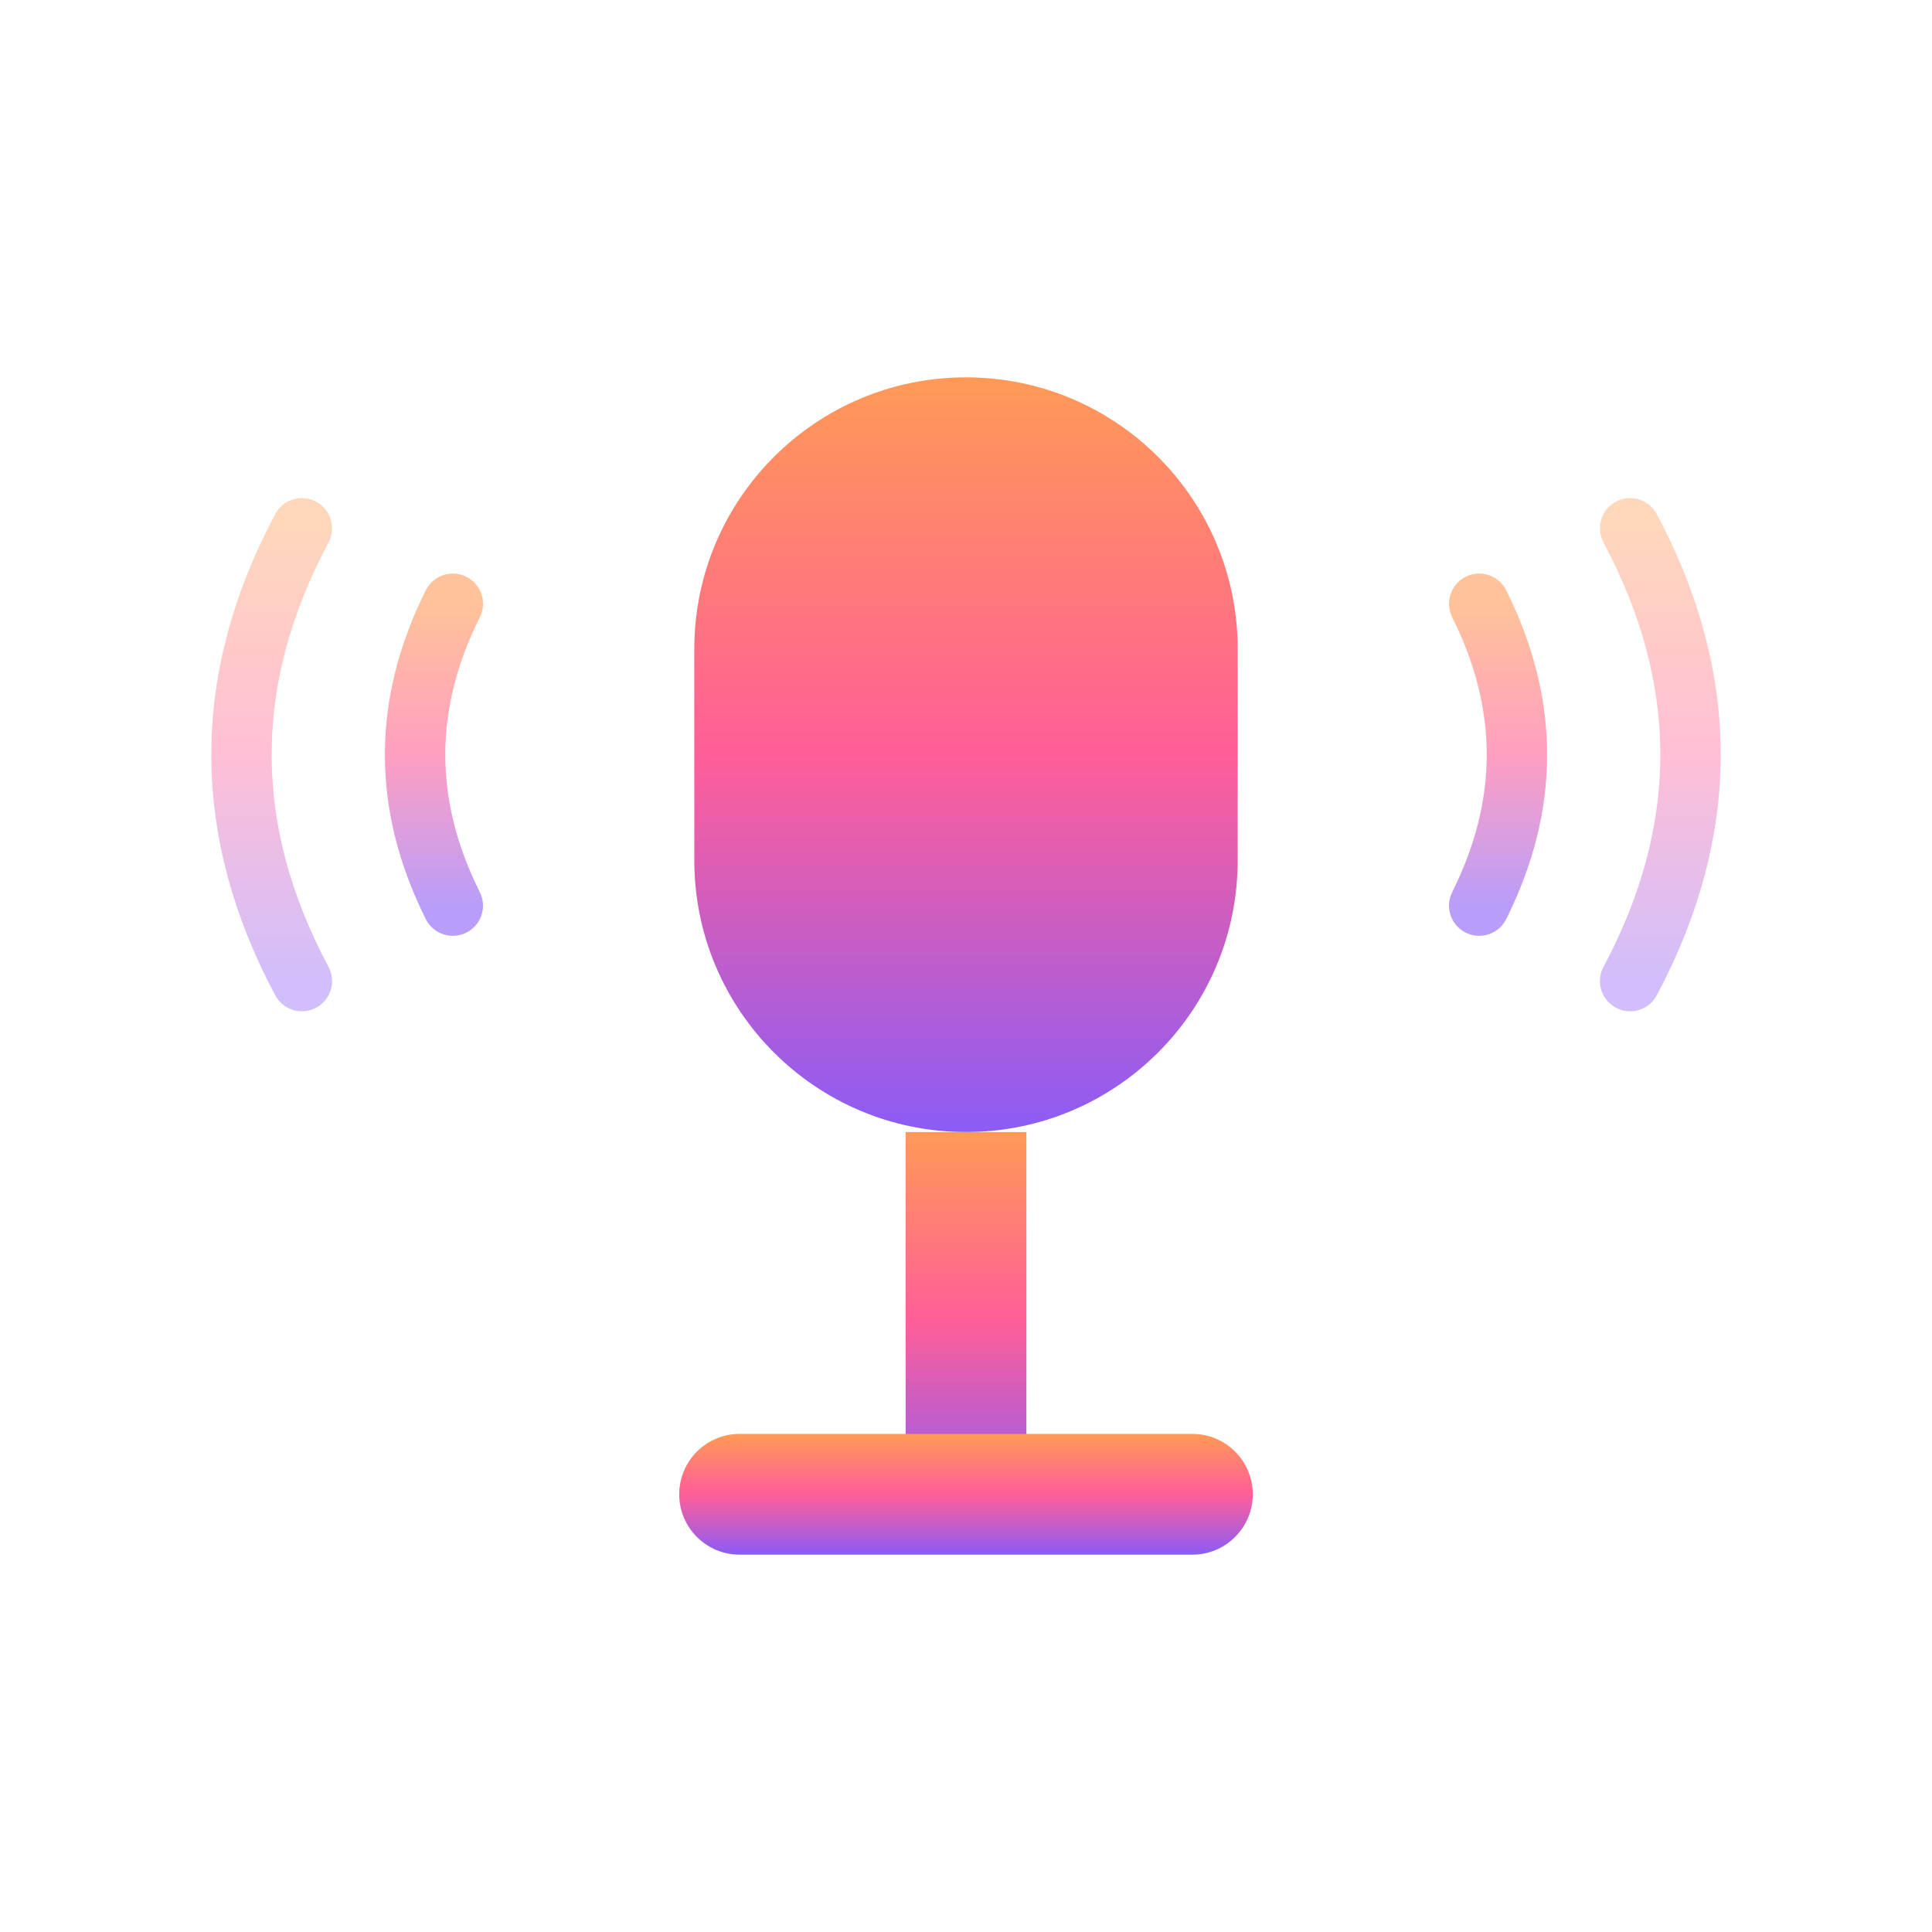
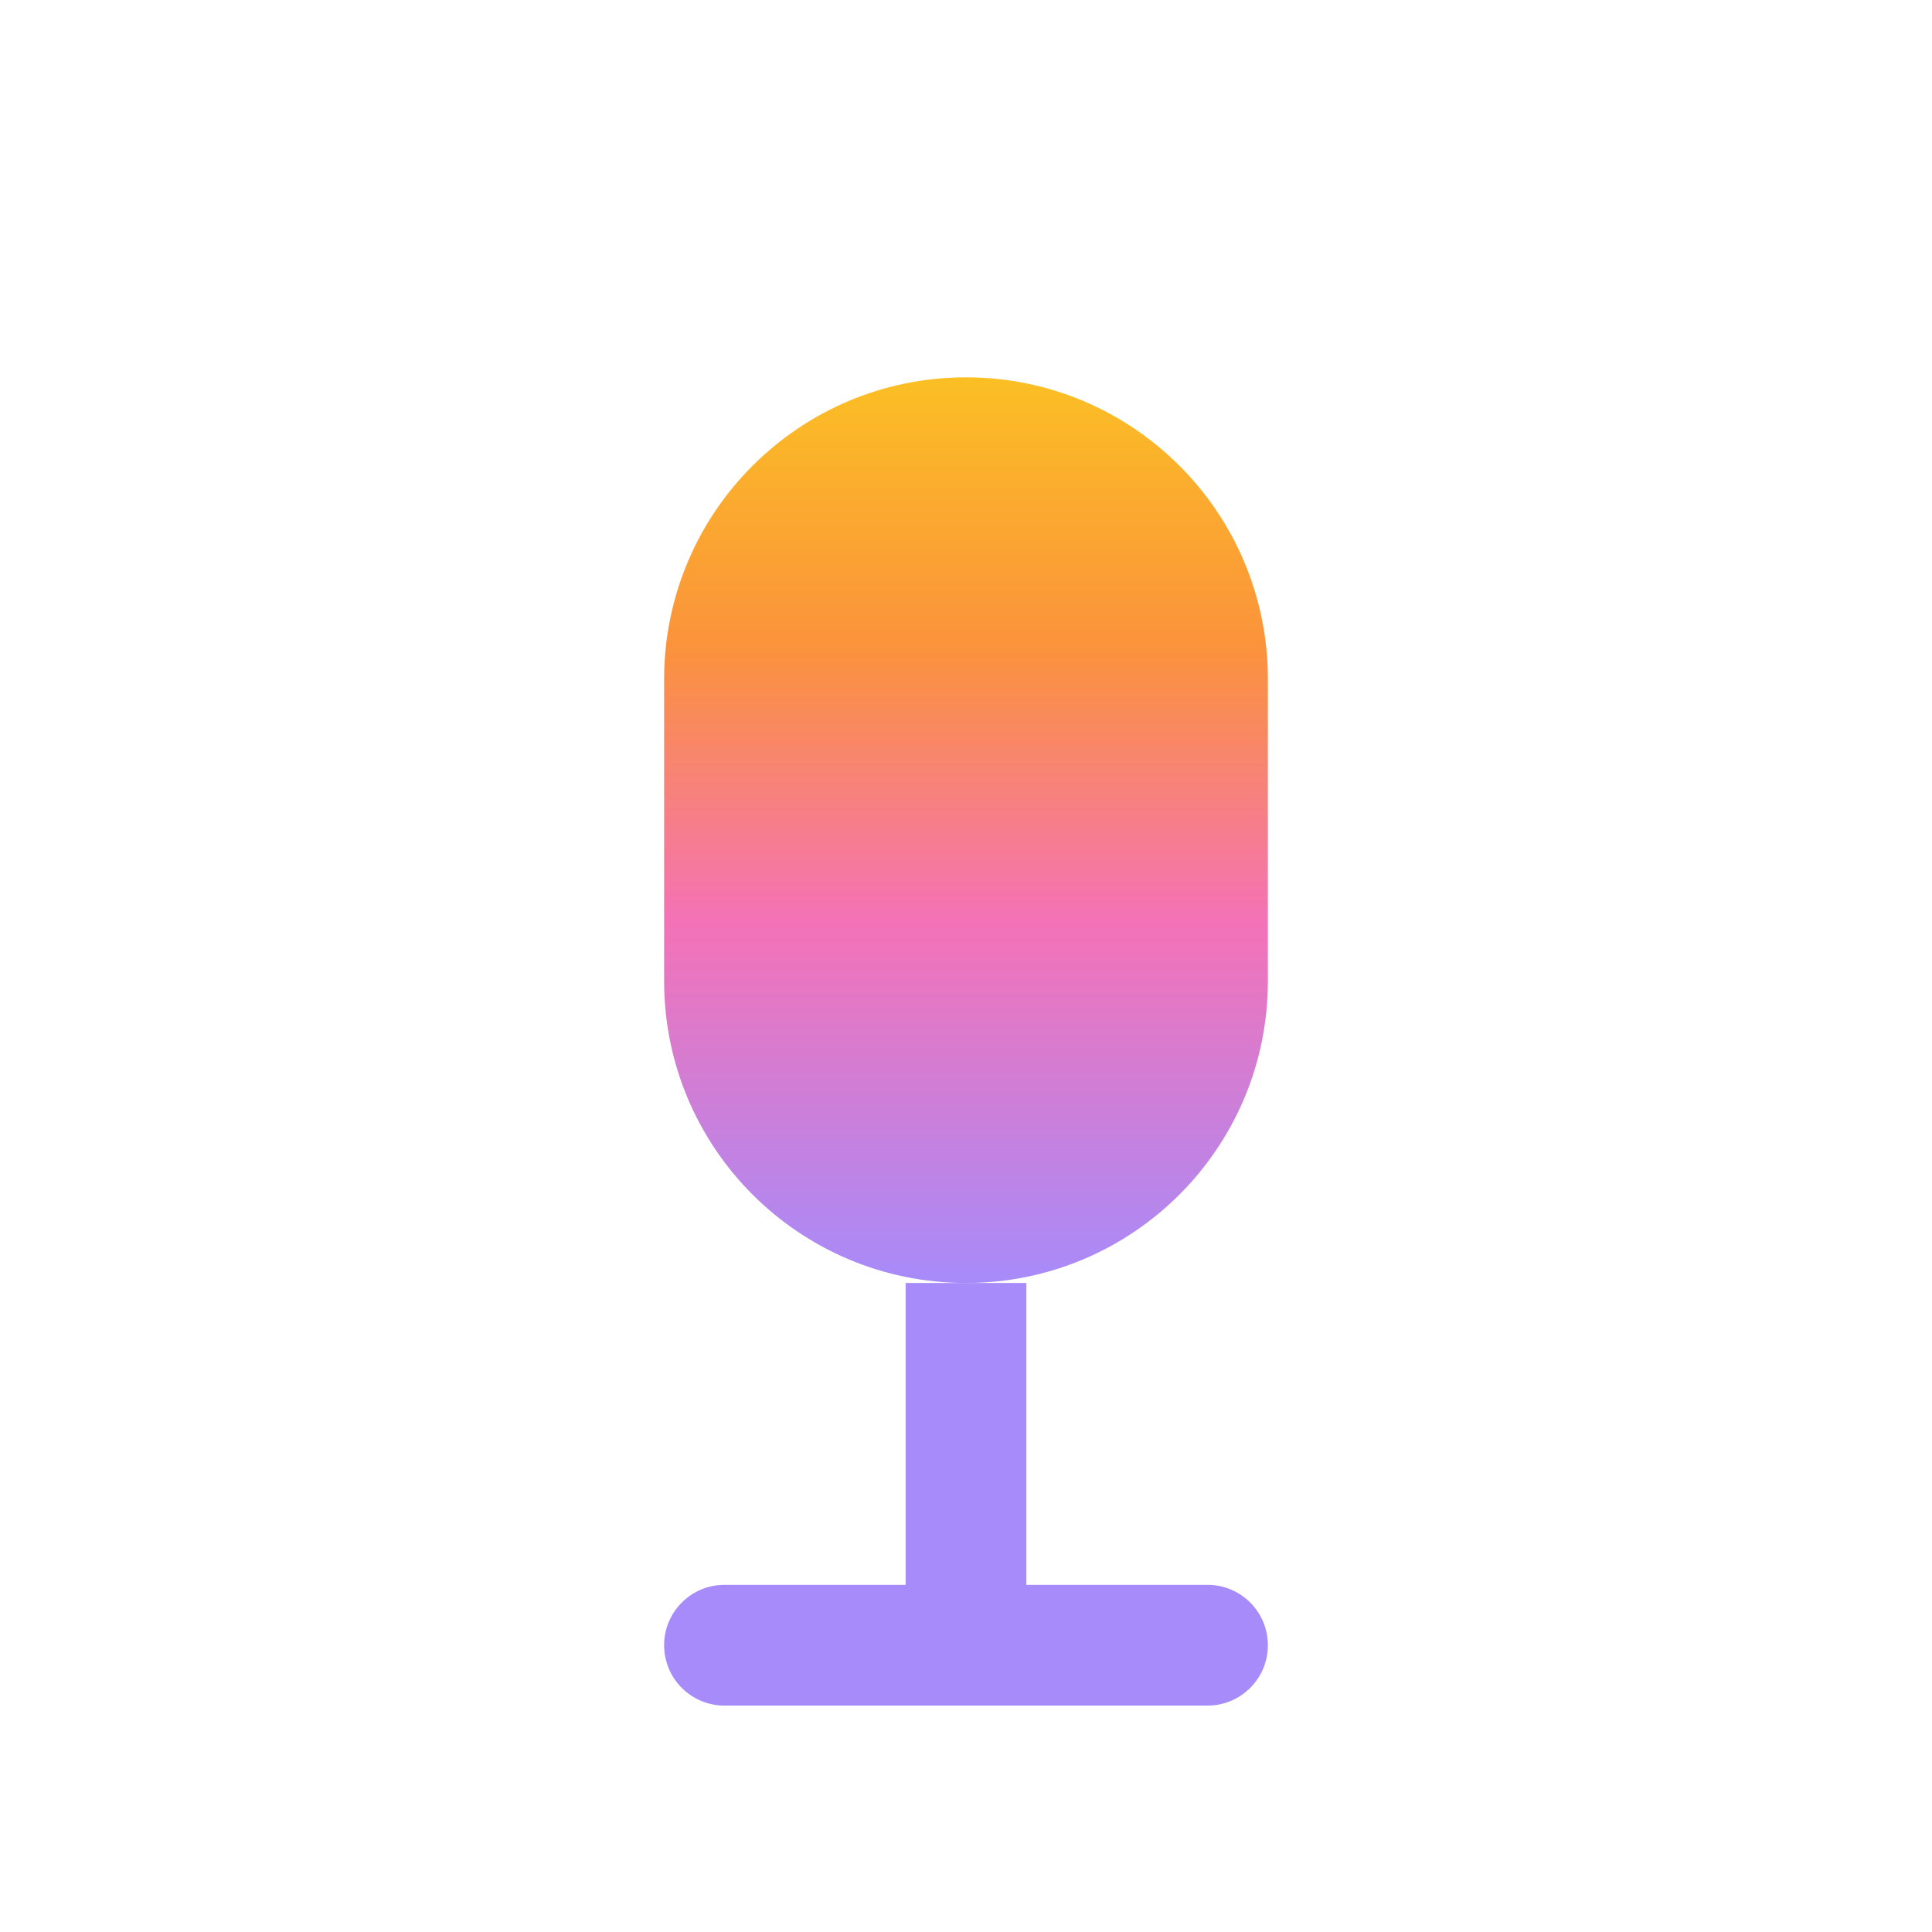
<svg xmlns="http://www.w3.org/2000/svg" viewBox="0 0 128 128">
  <defs>
-     <linearGradient id="micGrad" x1="0%" y1="0%" x2="0%" y2="100%">
-       <stop offset="0%" style="stop-color:#ff9a56;stop-opacity:1" />
-       <stop offset="50%" style="stop-color:#ff5e98;stop-opacity:1" />
-       <stop offset="100%" style="stop-color:#8b5cf6;stop-opacity:1" />
+     <linearGradient id="micGrad" x1="50%" y1="0%" x2="50%" y2="100%">
+       <stop offset="0%" style="stop-color:#fbbf24;stop-opacity:1" />
+       <stop offset="30%" style="stop-color:#fb923c;stop-opacity:1" />
+       <stop offset="60%" style="stop-color:#f472b6;stop-opacity:1" />
+       <stop offset="100%" style="stop-color:#a78bfa;stop-opacity:1" />
    </linearGradient>
  </defs>
-   <rect x="46" y="25" width="36" height="50" rx="18" fill="url(#micGrad)" />
-   <rect x="60" y="75" width="8" height="25" fill="url(#micGrad)" />
-   <rect x="45" y="95" width="38" height="8" rx="4" fill="url(#micGrad)" />
-   <path d="M 30 40 Q 25 50 30 60" stroke="url(#micGrad)" stroke-width="4" fill="none" stroke-linecap="round" opacity="0.6" />
-   <path d="M 20 35 Q 12 50 20 65" stroke="url(#micGrad)" stroke-width="4" fill="none" stroke-linecap="round" opacity="0.4" />
-   <path d="M 98 40 Q 103 50 98 60" stroke="url(#micGrad)" stroke-width="4" fill="none" stroke-linecap="round" opacity="0.6" />
-   <path d="M 108 35 Q 116 50 108 65" stroke="url(#micGrad)" stroke-width="4" fill="none" stroke-linecap="round" opacity="0.4" />
+   <rect x="44" y="25" width="40" height="60" rx="20" fill="url(#micGrad)" />
+   <rect x="60" y="85" width="8" height="25" fill="#a78bfa" />
+   <rect x="44" y="105" width="40" height="8" rx="4" fill="#a78bfa" />
</svg>
